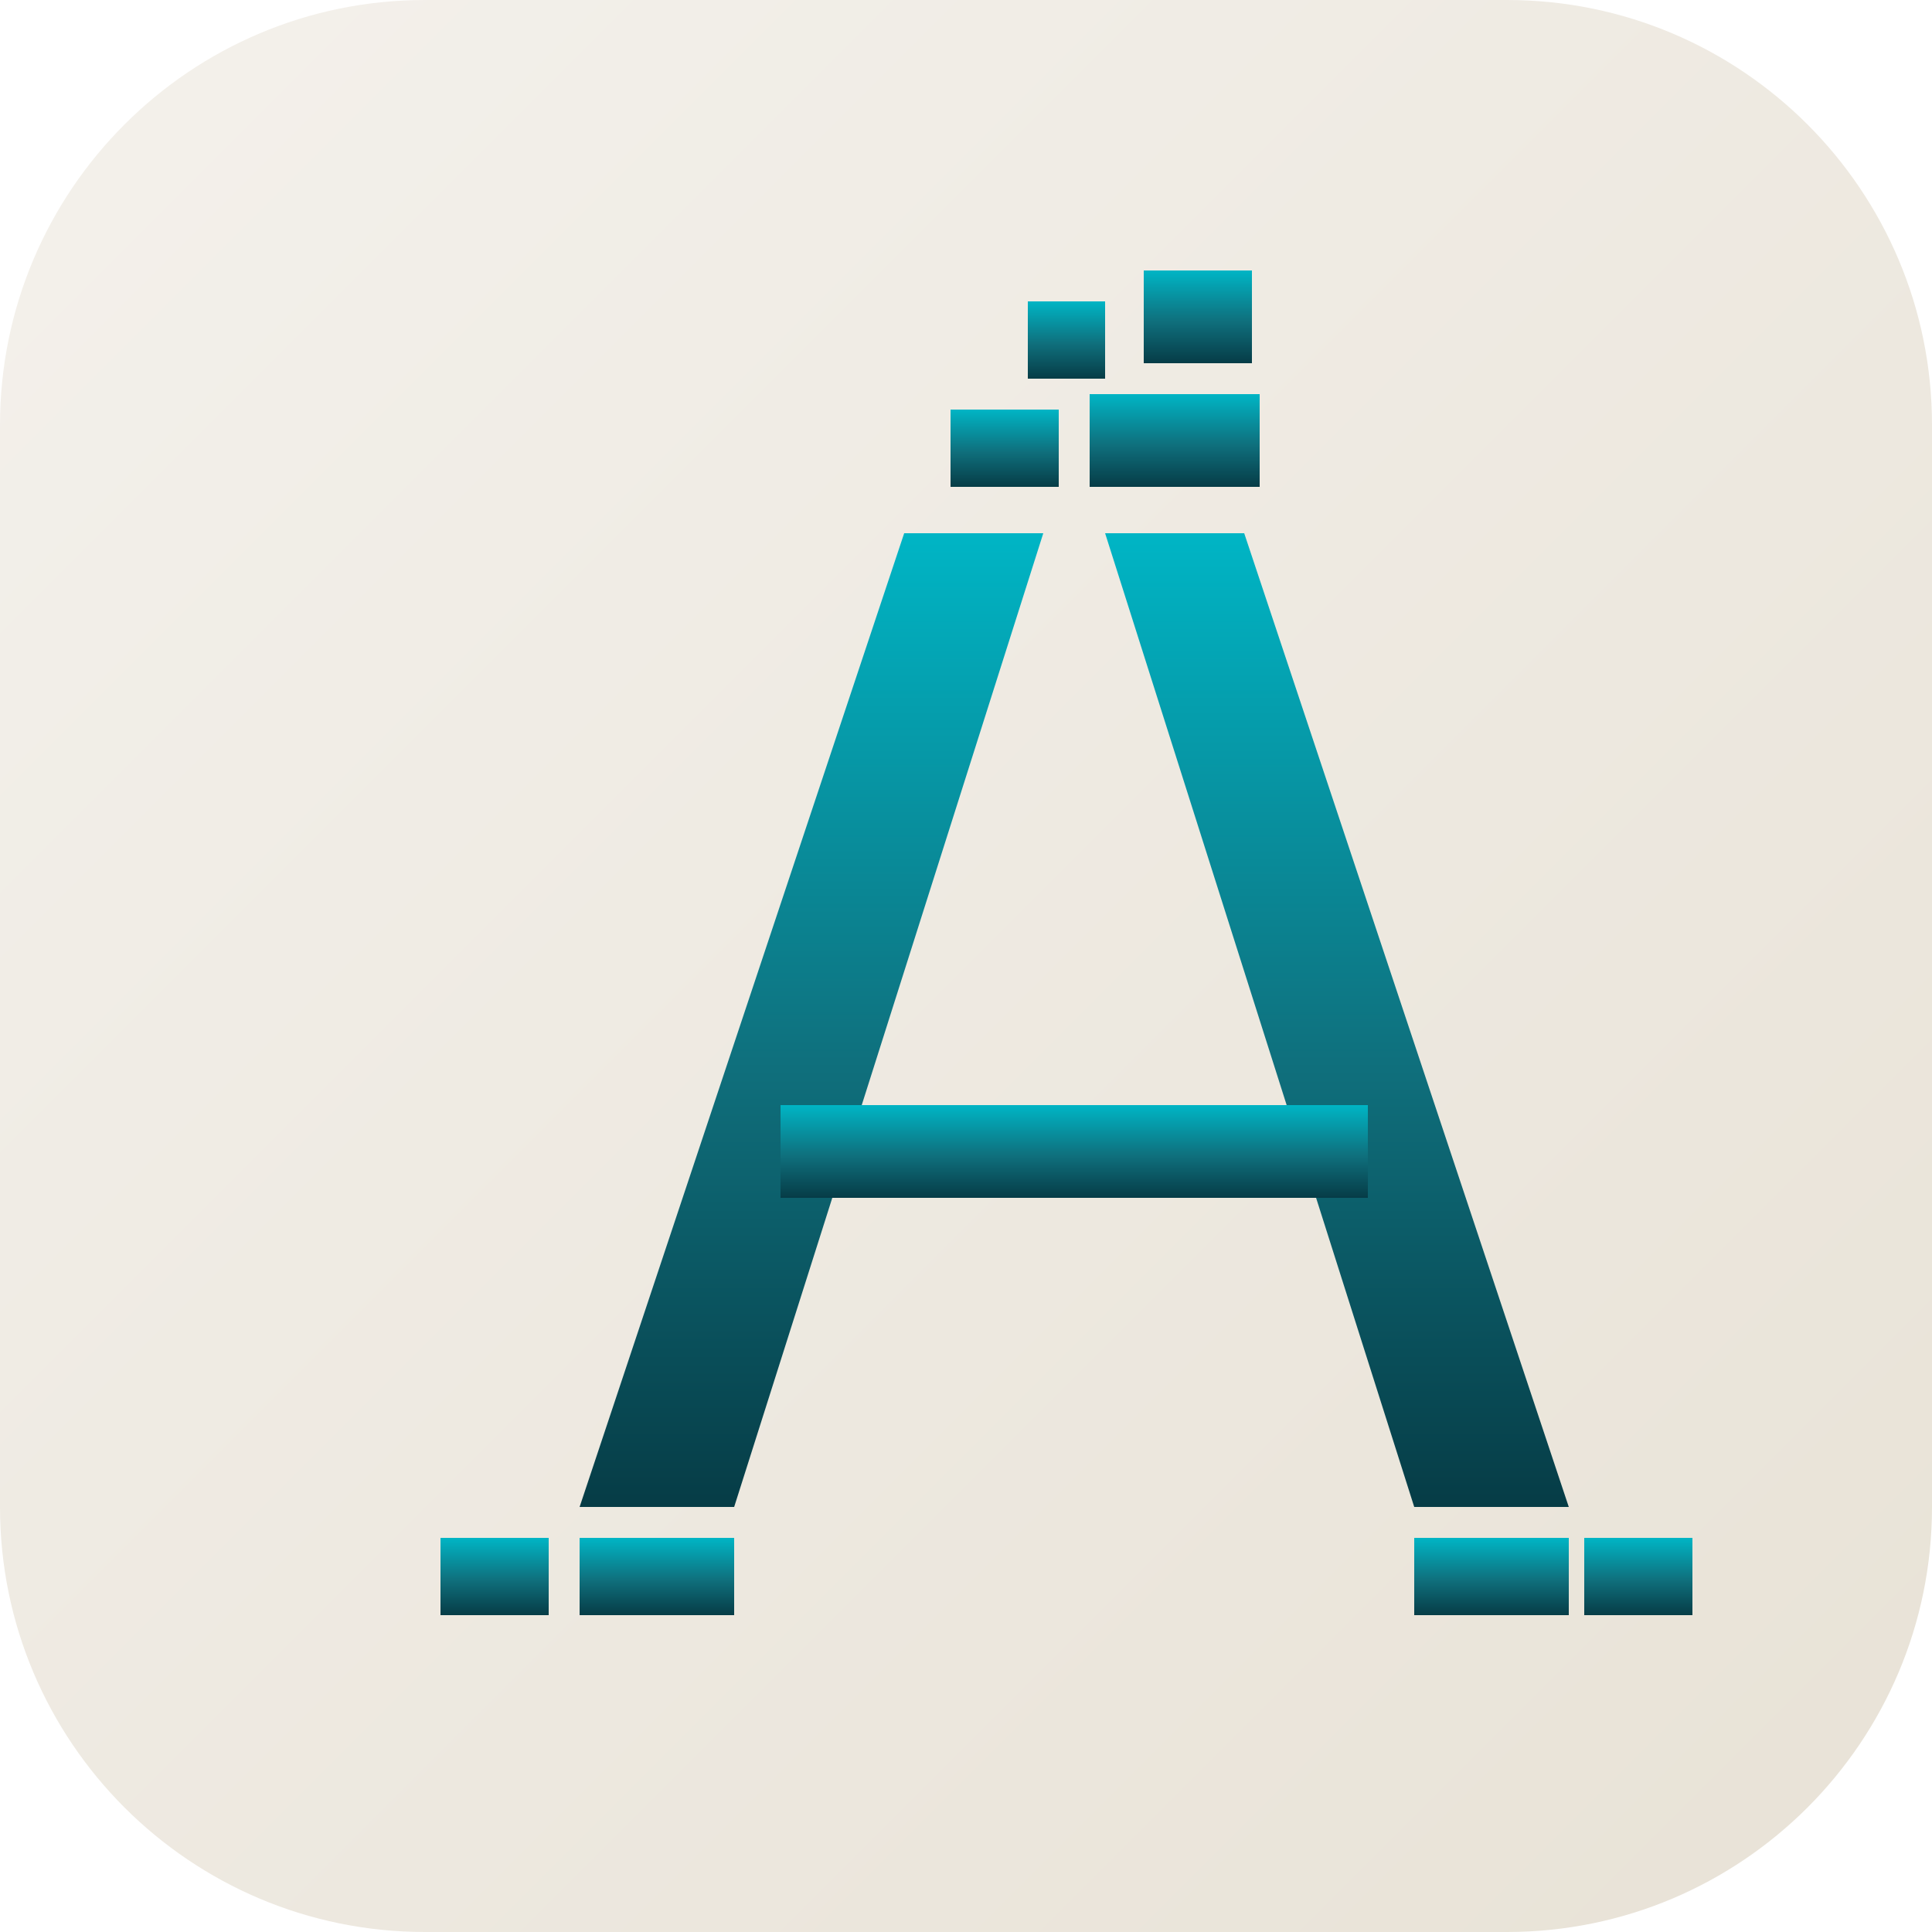
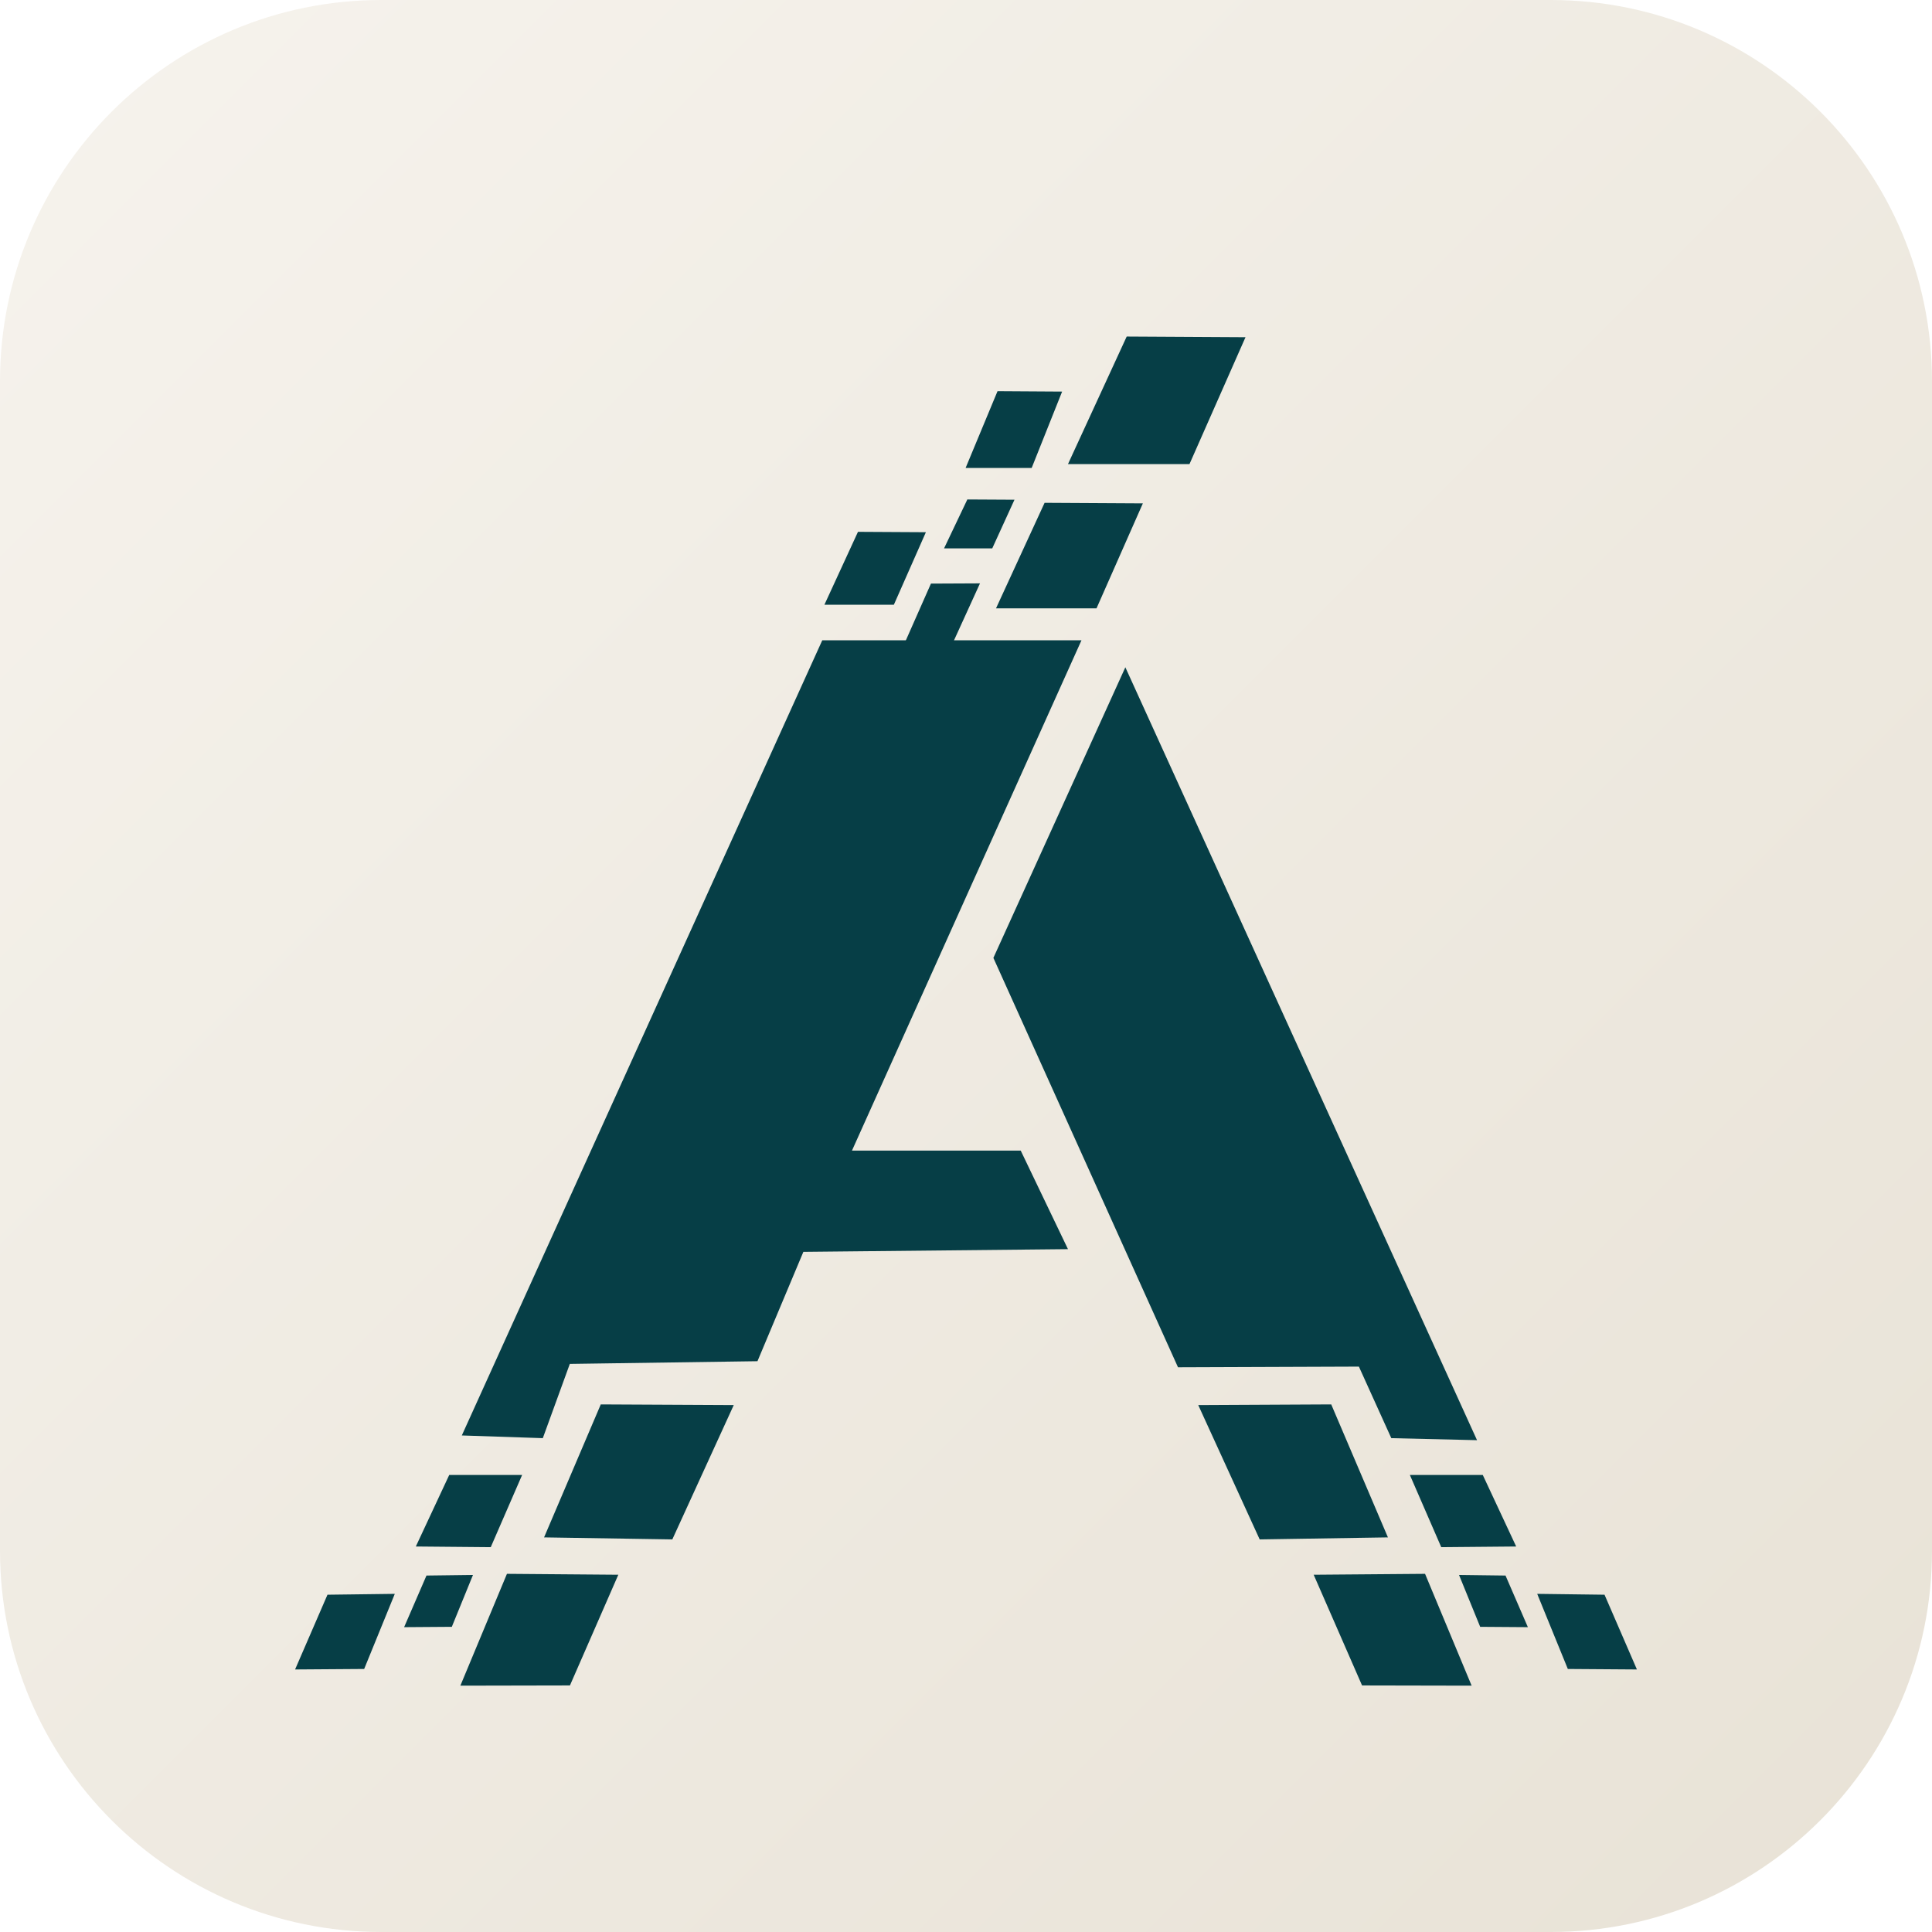
- <svg xmlns="http://www.w3.org/2000/svg" viewBox="0 0 200 200">
+ <svg xmlns="http://www.w3.org/2000/svg" viewBox="340 209 760 760">
  <defs>
-     <linearGradient id="bg-apple" x1="0%" y1="0%" x2="100%" y2="100%">
-       <stop offset="0%" stop-color="#f4f1ec" />
+     <linearGradient id="bgApple" x1="0%" y1="0%" x2="100%" y2="100%">
+       <stop offset="0%" stop-color="#f6f3ed" />
      <stop offset="100%" stop-color="#e8e2d6" />
    </linearGradient>
-     <linearGradient id="teal-apple" x1="50%" y1="0%" x2="50%" y2="100%">
-       <stop offset="0%" stop-color="#00B5C5" />
-       <stop offset="55%" stop-color="#0F6F7C" />
-       <stop offset="100%" stop-color="#063C46" />
+     <linearGradient id="axTealApple" gradientUnits="userSpaceOnUse" x1="540" y1="876" x2="540" y2="358">
+       <stop offset="0" stop-color="#18B6C5" />
+       <stop offset="0.55" stop-color="#0F6F78" />
+       <stop offset="1" stop-color="#063E46" />
    </linearGradient>
  </defs>
-   <rect width="200" height="200" rx="44" fill="url(#bg-apple)" />
-   <g transform="translate(20, 20) scale(0.8)">
-     <g fill="url(#teal-apple)">
-       <rect x="108" y="14" width="10" height="10" />
-       <rect x="123" y="10" width="14" height="12" />
-       <rect x="98" y="28" width="14" height="10" />
-       <rect x="116" y="26" width="22" height="12" />
-     </g>
-     <polygon points="92,44 110,44 70,170 50,170" fill="url(#teal-apple)" />
-     <polygon points="118,44 136,44 178,170 158,170" fill="url(#teal-apple)" />
-     <rect x="76" y="118" width="76" height="12" fill="url(#teal-apple)" />
-     <g fill="url(#teal-apple)">
-       <rect x="32" y="174" width="14" height="10" />
-       <rect x="50" y="174" width="20" height="10" />
-       <rect x="158" y="174" width="20" height="10" />
-       <rect x="180" y="174" width="14" height="10" />
+   <rect x="340" y="209" width="760" height="760" rx="150" fill="url(#bgApple)" />
+   <g transform="translate(720,589) scale(0.78) translate(-720,-589)">
+     <g transform="matrix(1.333333,0,0,-1.333333,0,1440)" fill="url(#axTealApple)">
+       <g transform="translate(485.6346,761.4468)">
+         <path d="M 0,0 H 98.043 L 11.234,-193.021 h 63.83 l 17.872,-37.277 -100.085,-1.021 -17.362,-41.362 -70.978,-1.021 -10.213,-28.085 -30.638,1.021 z" />
+       </g>
+       <g transform="translate(600.2729,751.2341)">
+         <path d="m 0,0 133.021,-292.34 -32.425,0.766 -12.256,27.063 -68.425,-0.255 -69.83,154.851 z" />
+       </g>
+       <g transform="translate(526.741,782.8936)">
+         <path d="M 0,0 -12,-27.149 H 6.128 L 18.553,0.085 Z" />
+       </g>
+       <g transform="translate(627.8474,472.1702)">
+         <path d="M 0,0 23.234,-50.809 71.745,-50.043 50.298,0.255 Z" />
+       </g>
+       <g transform="translate(707.89,445.7447)">
+         <path d="M 0,0 H 27.574 L 40.213,-27.064 11.872,-27.319 Z" />
+       </g>
+       <g transform="translate(671.507,408)">
+         <path d="M 0,0 18.298,-41.872 59.745,-41.957 42.128,0.34 Z" />
+       </g>
+       <g transform="translate(726.4857,407.9149)">
+         <path d="m 0,0 8,-19.617 18.043,-0.128 -8.458,19.522 z" />
+       </g>
+       <g transform="translate(756.0528,400.766)">
+         <path d="M 0,0 11.586,-28.411 37.717,-28.596 25.468,-0.324 Z" />
+       </g>
+       <g transform="translate(452.1526,472.1702)">
+         <path d="m 0,0 -23.234,-50.809 -48.511,0.766 21.447,50.298 z" />
+       </g>
+       <g transform="translate(372.11,445.7447)">
+         <path d="m 0,0 h -27.574 l -12.639,-27.064 28.341,-0.255 z" />
+       </g>
+       <g transform="translate(408.493,408)">
+         <path d="M 0,0 -18.298,-41.872 -59.745,-41.957 -42.128,0.34 Z" />
+       </g>
+       <g transform="translate(353.5143,407.9149)">
+         <path d="m 0,0 -8,-19.617 -18.043,-0.128 8.458,19.522 z" />
+       </g>
+       <g transform="translate(323.9472,400.766)">
+         <path d="m 0,0 -11.586,-28.411 -26.131,-0.185 12.249,28.272 z" />
+       </g>
+       <g transform="translate(600.7836,876.3405)">
+         <path d="m 0,0 -22.213,-48.255 h 45.958 l 21.191,48 z" />
+       </g>
+       <g transform="translate(569.726,813.4468)">
+         <path d="M 0,0 -18.373,-39.915 H 19.641 L 37.169,-0.211 Z" />
+       </g>
+       <g transform="translate(499.1402,802.4725)">
+         <path d="m 0,0 -12.697,-27.583 h 26.27 l 12.113,27.437 z" />
+       </g>
+       <g transform="translate(540.5104,814.7186)">
+         <path d="M 0,0 -8.812,-18.501 H 9.42 l 8.406,18.403 z" />
+       </g>
+       <g transform="translate(551.925,855.6744)">
+         <path d="M 0,0 -12.078,-29.051 H 12.911 L 24.433,-0.154 Z" />
+       </g>
    </g>
  </g>
</svg>
